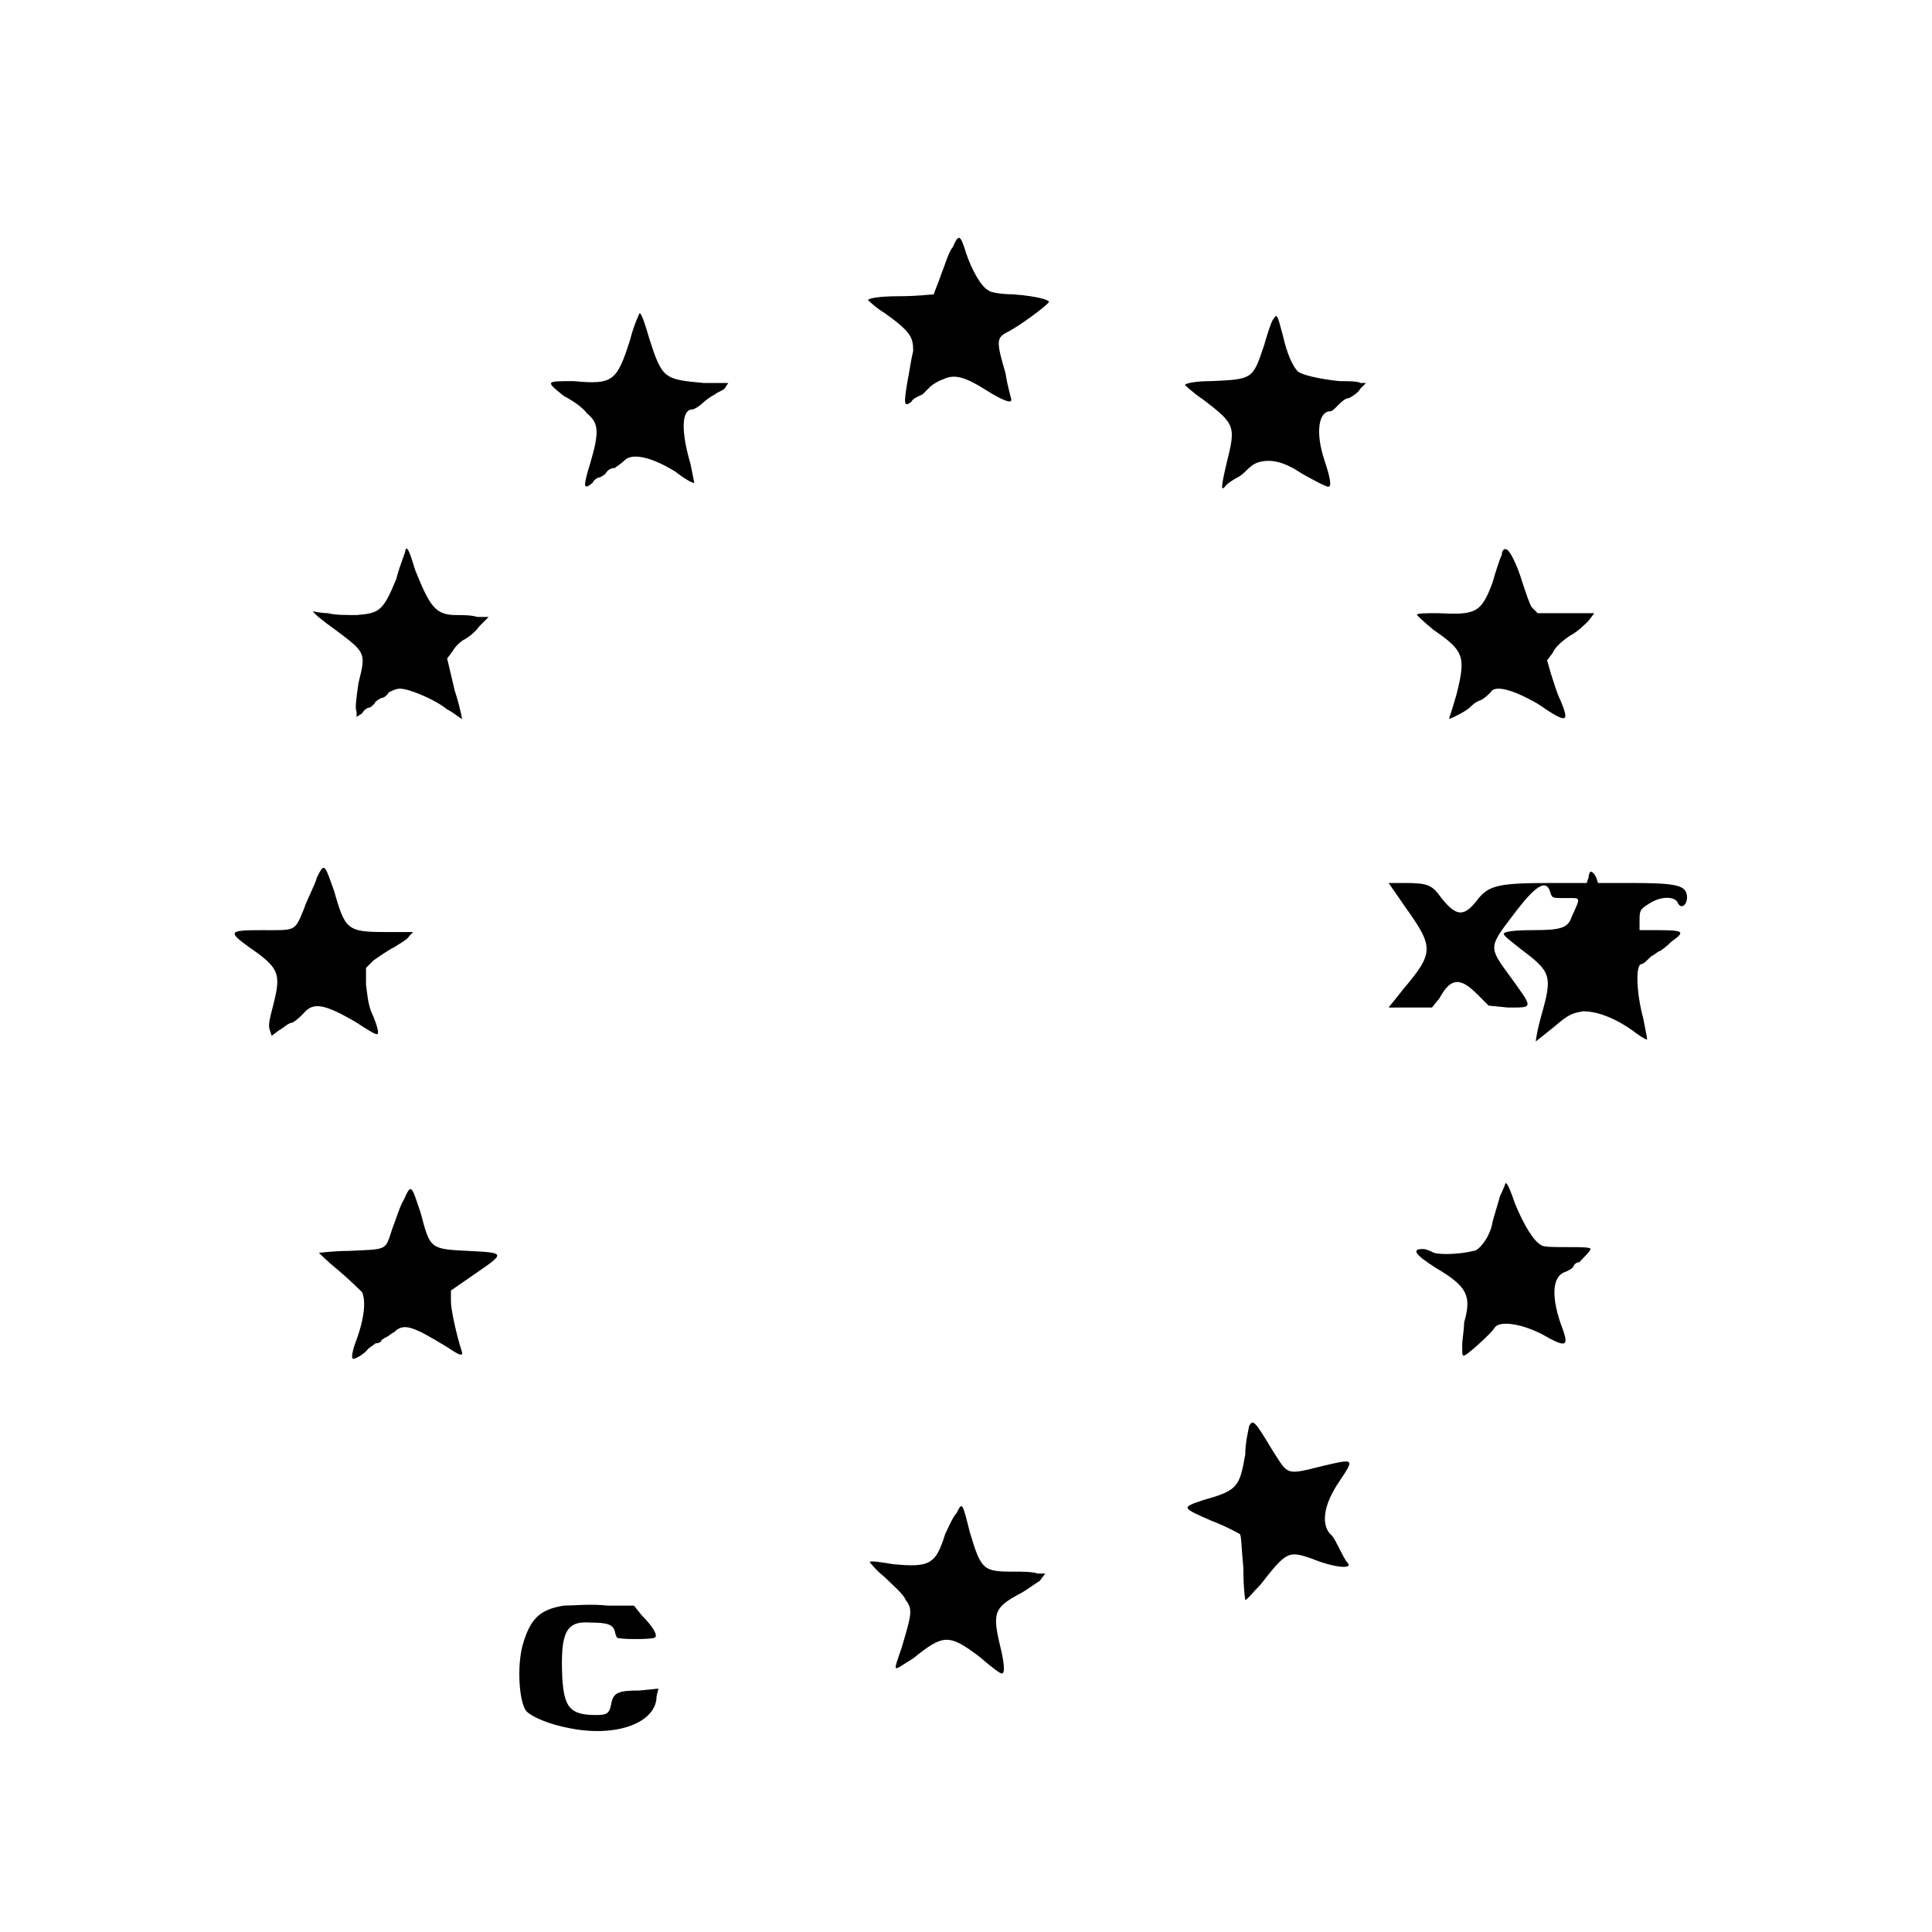
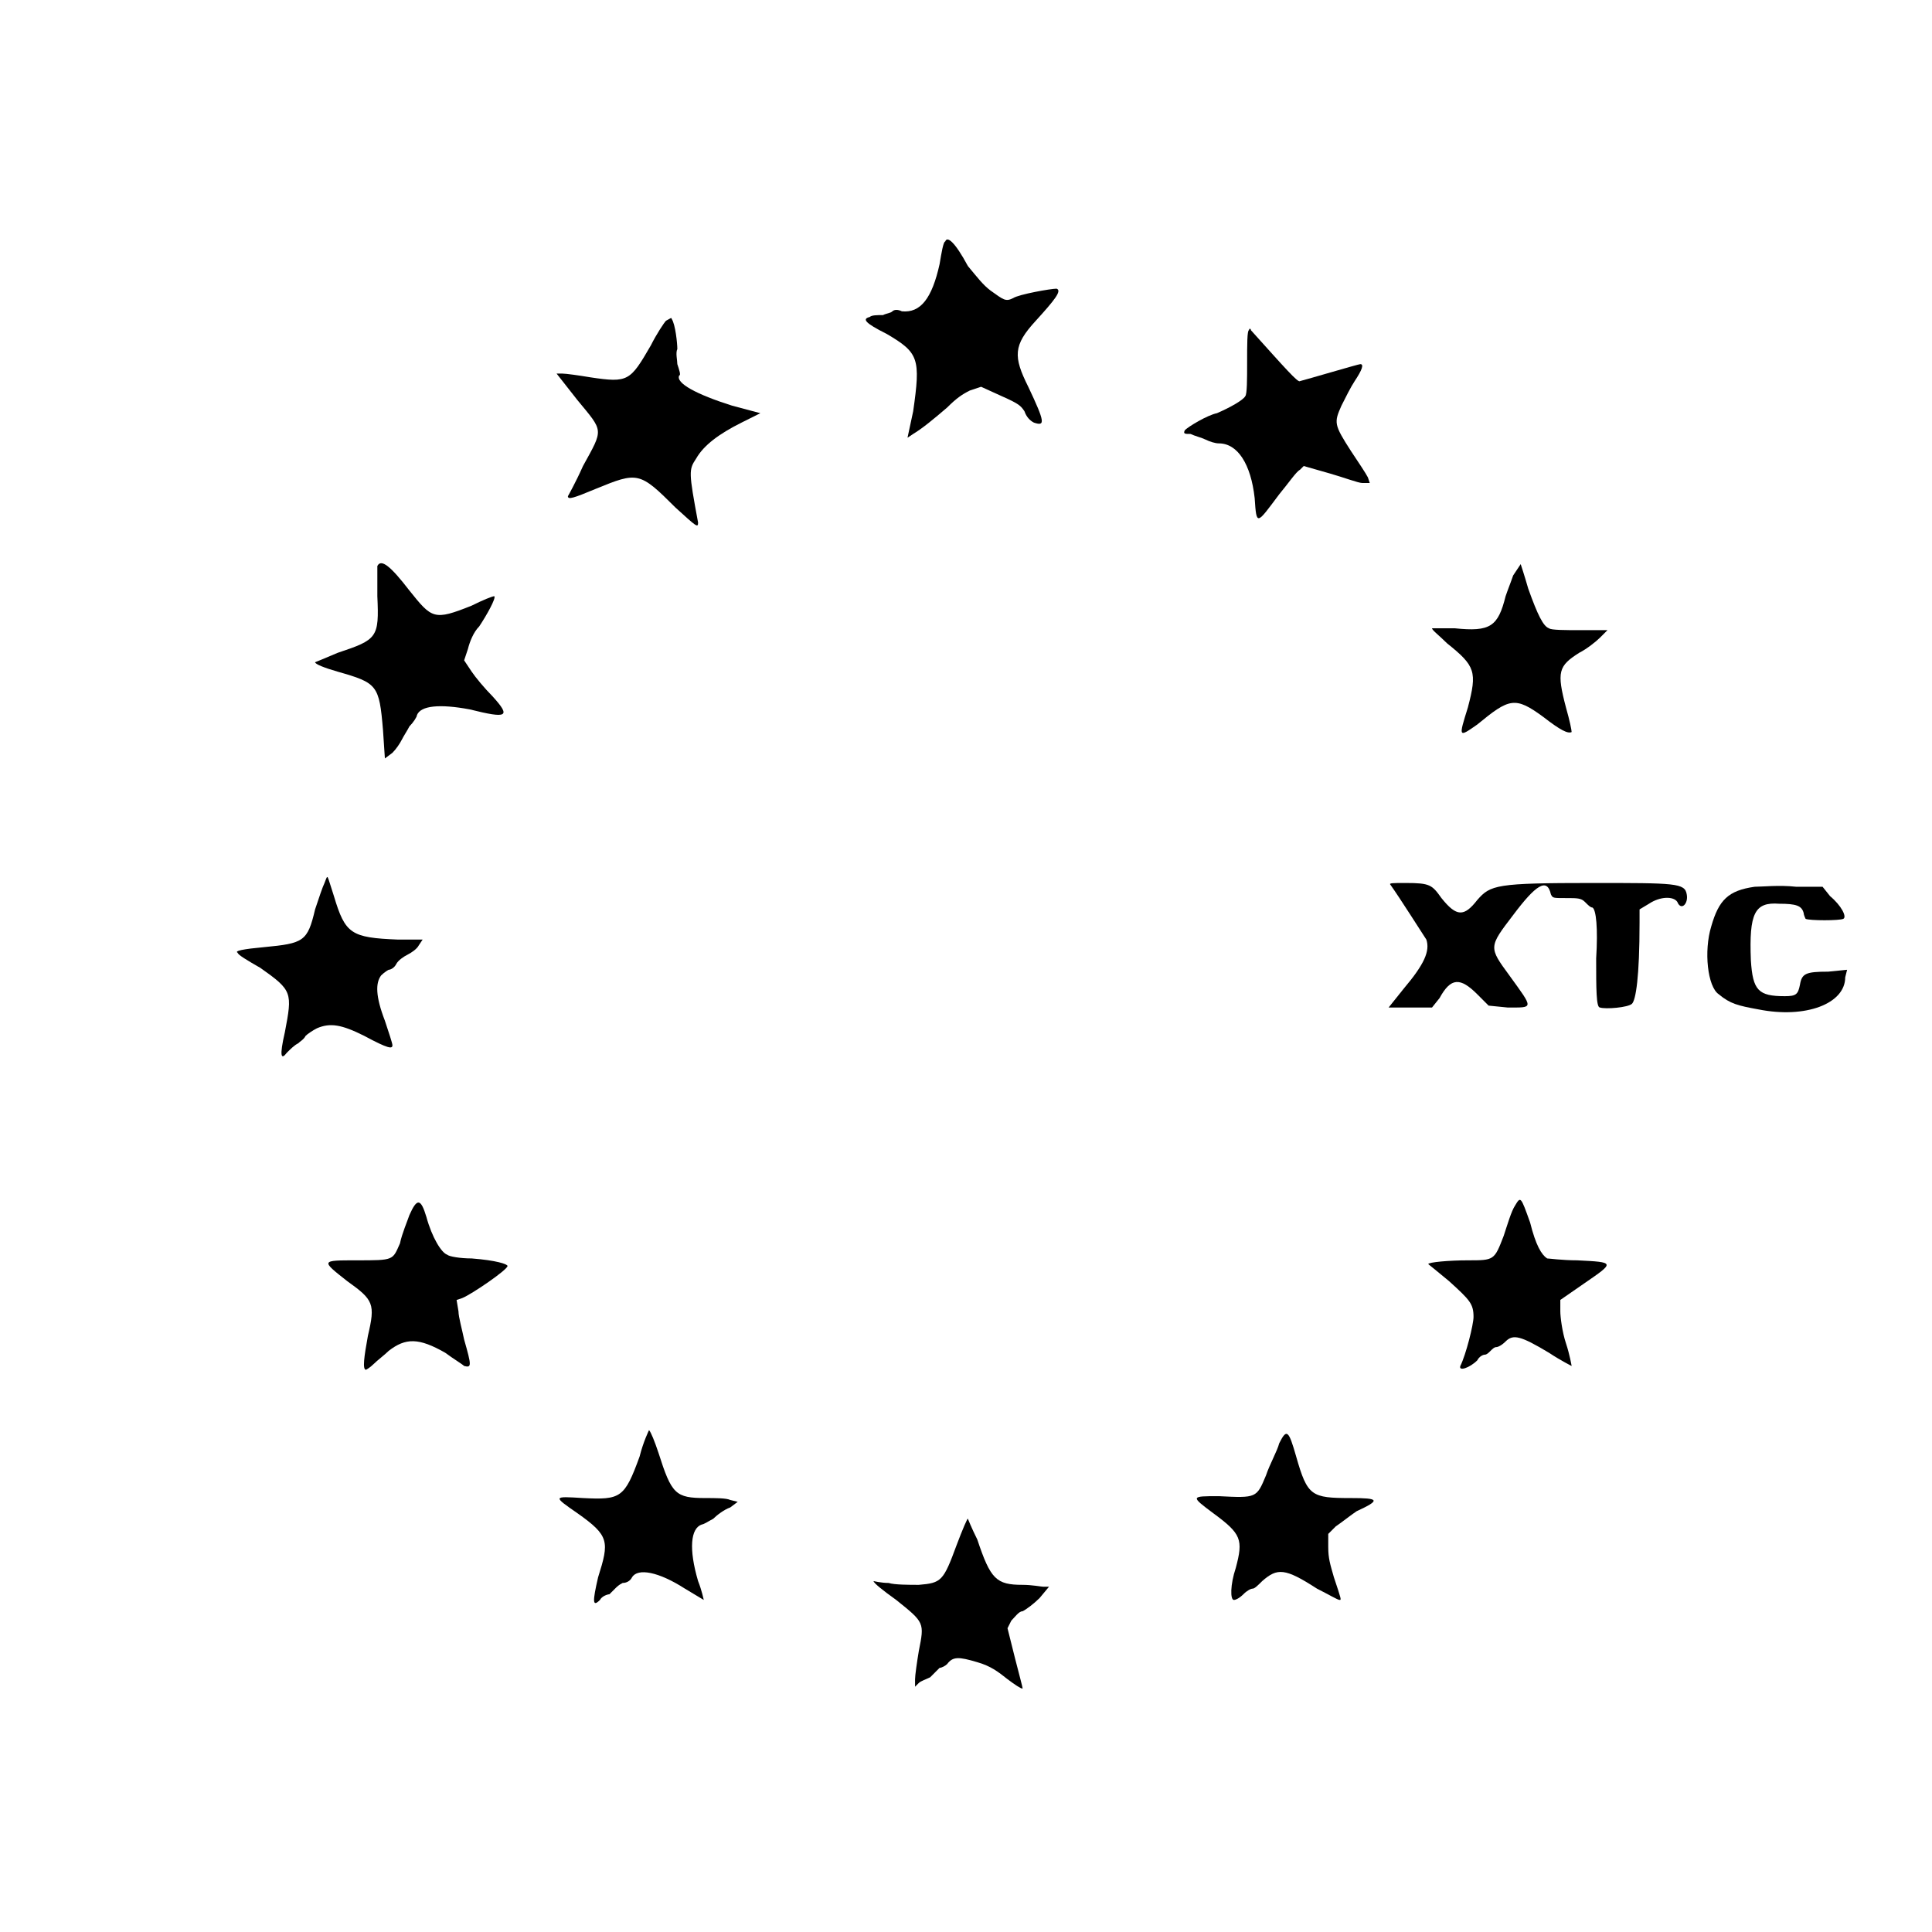
<svg xmlns="http://www.w3.org/2000/svg" version="1.0" width="512" height="512" viewBox="0 0 512 512" preserveAspectRatio="xMidYMid meet">
  <g transform="translate(0,512) scale(0.5,-0.5)" fill="#000000" fill-rule="evenodd" stroke="none">
-     <path d="M505 893 c-2 -2 -4 -9 -6 -14 -2 -6 -4 -10 -4 -11 -1 0 -9 -1 -18 -1 -11 0 -16 -1 -17 -2 0 0 4 -4 9 -7 14 -10 15 -13 15 -20 -1 -4 -2 -11 -3 -16 -2 -12 -2 -14 2 -11 1 2 4 3 6 4 1 1 3 3 4 4 1 1 4 3 7 4 6 3 12 1 23 -6 8 -5 13 -7 13 -5 0 1 -2 7 -3 14 -5 17 -5 19 1 22 6 3 21 14 22 16 0 1 -6 3 -19 4 -6 0 -12 1 -13 2 -4 2 -9 11 -12 20 -3 10 -4 10 -7 3z" />
-     <path d="M334 844 c-7 -22 -9 -24 -30 -22 -15 0 -15 0 -5 -8 4 -2 10 -6 12 -9 6 -5 7 -9 2 -26 -4 -13 -4 -15 1 -11 1 2 3 3 4 3 0 0 2 1 3 2 1 2 3 3 5 3 1 1 3 2 5 4 4 4 14 2 27 -6 5 -4 9 -6 10 -6 0 0 -1 5 -2 10 -5 17 -5 29 1 29 1 0 4 2 5 3 2 2 5 4 7 5 1 1 4 2 5 3 l2 3 -13 0 c-21 2 -22 2 -29 24 -2 7 -4 13 -5 13 0 0 -3 -6 -5 -14z" />
-     <path d="M675 855 c-1 -1 -3 -7 -5 -14 -6 -18 -6 -18 -28 -19 -8 0 -13 -1 -14 -2 0 0 4 -4 10 -8 17 -13 17 -14 12 -34 -3 -13 -3 -15 0 -11 1 1 4 3 6 4 2 1 4 3 5 4 1 1 3 3 6 4 7 2 14 0 23 -6 7 -4 13 -7 14 -7 2 0 1 5 -2 14 -5 15 -3 26 3 26 1 0 2 1 4 3 2 2 4 4 6 4 2 1 5 3 6 5 l3 3 -3 0 c-1 1 -7 1 -11 1 -10 1 -19 3 -22 5 -3 3 -6 10 -8 19 -3 11 -3 12 -5 9z" />
-     <path d="M215 733 c0 -2 -3 -8 -5 -16 -7 -17 -9 -18 -21 -19 -5 0 -12 0 -15 1 -4 0 -8 1 -8 1 0 -1 5 -5 12 -10 16 -12 16 -12 12 -28 -1 -7 -2 -14 -1 -15 l0 -3 3 2 c1 2 3 3 4 3 0 0 2 1 3 3 1 1 3 2 3 2 1 0 3 1 4 3 2 1 4 2 6 2 5 0 19 -6 25 -11 4 -2 7 -5 8 -5 0 -1 -1 6 -4 15 l-4 17 3 4 c1 2 4 5 6 6 2 1 6 4 8 7 l5 5 -6 0 c-3 1 -8 1 -11 1 -11 0 -14 4 -22 24 -3 10 -4 12 -5 11z" />
-     <path d="M796 730 c-1 -2 -3 -8 -5 -15 -6 -16 -9 -17 -29 -16 -7 0 -11 0 -11 -1 0 0 4 -4 9 -8 16 -11 17 -14 12 -34 -2 -7 -4 -13 -4 -13 1 0 9 4 11 6 1 1 3 3 6 4 2 1 4 3 5 4 2 4 11 2 25 -6 16 -11 17 -10 12 2 -2 4 -4 11 -5 14 l-2 7 3 4 c1 3 6 7 9 9 4 2 8 6 10 8 l3 4 -15 0 -15 0 -3 3 c-1 1 -3 7 -5 13 -3 10 -7 18 -9 18 -1 0 -2 -1 -2 -3z" />
-     <path d="M168 559 c-1 -4 -5 -11 -7 -17 -5 -12 -4 -11 -23 -11 -17 0 -17 -1 -6 -9 16 -11 17 -14 13 -30 -2 -8 -3 -11 -2 -14 l1 -3 4 3 c2 1 5 4 7 4 2 1 4 3 6 5 5 6 11 5 28 -5 6 -4 11 -7 11 -6 1 0 0 4 -2 9 -3 6 -3 10 -4 17 l0 9 4 4 c3 2 7 5 11 7 3 2 7 4 8 6 l2 2 -14 0 c-21 0 -22 1 -28 22 -5 14 -5 15 -9 7z" />
-     <path d="M842 559 l-1 -3 -18 0 c-28 0 -34 -1 -40 -9 -7 -9 -11 -9 -19 1 -5 7 -7 8 -20 8 l-8 0 9 -13 c15 -21 15 -24 -1 -43 l-8 -10 11 0 12 0 4 5 c6 11 11 11 20 2 l6 -6 10 -1 c14 0 14 -1 1 17 -11 15 -11 15 2 32 12 16 18 20 20 11 1 -2 1 -2 8 -2 8 0 8 1 3 -10 -2 -6 -6 -7 -21 -7 -11 0 -15 -1 -15 -2 0 -1 4 -4 9 -8 16 -12 17 -14 11 -35 -2 -7 -3 -13 -3 -14 0 0 5 4 10 8 8 7 10 7 15 8 7 0 16 -3 26 -10 4 -3 7 -5 8 -5 0 1 -1 6 -2 11 -4 15 -4 29 -1 29 1 0 3 2 5 4 2 1 4 3 5 3 0 0 3 2 6 5 7 5 7 6 -7 6 l-10 0 0 5 c0 5 0 6 5 9 6 4 13 4 15 1 2 -5 6 -1 5 4 -1 5 -7 6 -30 6 l-17 0 -1 3 c-1 2 -2 3 -3 3 0 0 -1 -1 -1 -3z" />
-     <path d="M795 390 c-1 -4 -3 -10 -4 -14 -1 -7 -7 -15 -10 -15 -8 -2 -18 -2 -21 -1 -2 1 -4 2 -6 2 -6 0 -4 -3 7 -10 17 -10 19 -15 15 -29 0 -4 -1 -9 -1 -12 0 -6 0 -6 2 -5 3 2 13 11 15 14 2 4 13 3 25 -3 14 -8 15 -7 10 6 -5 15 -4 25 3 27 2 1 4 2 4 3 0 0 1 2 3 2 2 2 6 6 6 7 0 1 -5 1 -12 1 -7 0 -13 0 -14 1 -4 2 -9 10 -14 22 -2 6 -4 11 -5 11 0 0 -1 -3 -3 -7z" />
-     <path d="M214 388 c-2 -3 -4 -10 -6 -15 -4 -12 -2 -11 -23 -12 -8 0 -15 -1 -16 -1 0 0 5 -5 10 -9 6 -5 12 -11 13 -12 2 -5 1 -14 -3 -25 -2 -5 -3 -10 -2 -10 0 -1 6 2 8 5 1 1 3 2 4 3 2 0 3 1 3 1 0 1 1 1 2 2 1 0 3 2 5 3 5 5 10 3 28 -8 6 -4 8 -5 8 -3 -3 9 -6 23 -6 27 l0 6 13 9 c16 11 16 11 -4 12 -20 1 -20 1 -25 20 -5 15 -5 16 -9 7z" />
-     <path d="M662 268 c0 -1 -2 -8 -2 -15 -3 -17 -4 -19 -22 -24 -12 -4 -12 -4 4 -11 8 -3 15 -7 15 -7 1 0 1 -8 2 -18 0 -11 1 -17 1 -17 1 0 4 4 8 8 14 18 15 18 27 14 12 -5 23 -6 19 -2 -1 1 -3 5 -4 7 -1 2 -3 6 -4 7 -6 5 -5 16 4 29 8 12 8 12 -9 8 -20 -5 -18 -5 -27 9 -9 15 -10 16 -12 12z" />
-     <path d="M507 222 c-2 -2 -4 -7 -6 -11 -5 -16 -8 -18 -28 -16 -6 1 -12 2 -12 1 0 0 3 -4 8 -8 4 -4 10 -9 11 -12 4 -5 3 -8 -2 -25 -2 -6 -4 -11 -3 -11 0 -1 4 2 9 5 16 13 19 13 35 1 7 -6 11 -9 12 -9 2 0 1 7 -1 15 -4 17 -3 20 10 27 4 2 9 6 11 7 l3 4 -4 0 c-3 1 -8 1 -13 1 -16 0 -17 1 -23 21 -4 16 -4 16 -7 10z" />
-     <path d="M299 173 c-13 -2 -18 -7 -22 -21 -3 -11 -2 -30 2 -35 3 -3 12 -7 23 -9 25 -5 46 3 46 17 l1 4 -10 -1 c-11 0 -14 -1 -15 -7 -1 -5 -2 -6 -8 -6 -14 0 -17 4 -18 20 -1 24 2 30 15 29 9 0 12 -1 13 -5 0 -1 1 -3 1 -3 2 -1 18 -1 20 0 2 1 -1 6 -7 12 l-4 5 -14 0 c-9 1 -18 0 -23 0z" />
+     <path d="M501 896 c-1 0 -2 -6 -3 -12 -4 -18 -10 -26 -20 -25 -2 1 -4 1 -5 0 -1 -1 -3 -1 -5 -2 -3 0 -6 0 -7 -1 -4 -1 -3 -3 9 -9 17 -10 18 -13 14 -41 l-3 -14 3 2 c5 3 11 8 18 14 5 5 8 7 12 9 l6 2 11 -5 c9 -4 10 -5 12 -8 1 -3 3 -5 5 -6 6 -2 6 0 -3 19 -8 16 -8 22 4 35 10 11 14 16 11 17 -3 0 -20 -3 -23 -5 -4 -2 -5 -1 -12 4 -4 3 -7 7 -12 13 -7 13 -11 16 -12 13z" />
+     <path d="M353 854 c-1 -1 -5 -7 -8 -13 -11 -19 -12 -20 -32 -17 -6 1 -13 2 -15 2 l-3 0 11 -14 c14 -17 14 -15 3 -35 -4 -9 -8 -16 -8 -16 0 -2 3 -1 15 4 22 9 23 9 42 -10 11 -10 12 -11 12 -8 -5 27 -5 28 -1 34 4 7 12 13 24 19 l10 5 -15 4 c-19 6 -30 12 -28 16 1 0 0 3 -1 6 0 2 -1 6 0 8 0 3 -1 13 -3 16 0 1 -1 0 -3 -1z" />
+     <path d="M662 849 c-1 0 -1 -8 -1 -17 0 -9 0 -17 -1 -18 -1 -2 -8 -6 -15 -9 -5 -1 -15 -7 -17 -9 -1 -2 0 -2 3 -2 2 -1 6 -2 8 -3 2 -1 5 -2 7 -2 10 0 17 -11 19 -29 1 -15 1 -14 13 2 5 6 9 12 11 13 l2 2 14 -4 c7 -2 15 -5 17 -5 l4 0 -1 3 c-1 2 -5 8 -9 14 -9 14 -9 15 -5 24 2 4 5 10 7 13 4 6 5 9 3 9 -1 0 -28 -8 -32 -9 -1 -1 -8 7 -26 27 0 1 -1 1 -1 0z" />
+     <path d="M200 724 c0 0 0 -8 0 -16 1 -22 0 -23 -21 -30 -7 -3 -12 -5 -12 -5 0 -1 5 -3 12 -5 21 -6 22 -7 24 -31 l1 -15 4 3 c2 2 4 5 5 7 1 2 3 5 4 7 2 2 4 5 4 6 2 5 12 6 28 3 20 -5 22 -4 12 7 -4 4 -9 10 -11 13 l-4 6 2 6 c1 4 3 9 6 12 4 6 9 15 8 16 -1 0 -6 -2 -12 -5 -20 -8 -21 -7 -33 8 -10 13 -15 17 -17 13z" />
+     <path d="M802 719 c-1 -3 -3 -8 -4 -11 -4 -16 -8 -19 -27 -17 -8 0 -12 0 -12 0 0 -1 4 -4 8 -8 15 -12 16 -15 11 -34 -5 -16 -5 -16 5 -9 17 14 20 15 35 4 9 -7 13 -9 15 -8 0 1 -1 6 -3 13 -5 19 -4 22 7 29 4 2 9 6 11 8 l4 4 -14 0 c-8 0 -16 0 -17 1 -3 1 -6 7 -11 21 -2 7 -4 13 -4 13 0 0 -2 -3 -4 -6z" />
+     <path d="M172 556 c-1 -2 -3 -8 -5 -14 -4 -17 -6 -18 -27 -20 -11 -1 -16 -2 -14 -3 0 -1 5 -4 12 -8 17 -12 17 -13 13 -34 -3 -13 -2 -15 1 -11 2 2 4 4 6 5 1 1 3 2 4 4 1 1 4 3 6 4 7 3 13 2 25 -4 13 -7 15 -7 15 -5 0 1 -2 7 -4 13 -5 13 -5 20 -2 24 2 2 4 3 4 3 1 0 3 1 4 3 1 2 4 4 6 5 2 1 5 3 6 5 l2 3 -13 0 c-25 1 -28 3 -34 23 -4 12 -3 12 -5 7z" />
+     <path d="M737 555 c5 -7 17 -26 19 -29 2 -6 -1 -13 -12 -26 l-8 -10 11 0 12 0 4 5 c6 11 11 11 20 2 l6 -6 10 -1 c14 0 14 -1 1 17 -11 15 -11 15 2 32 12 16 18 20 20 11 1 -2 1 -2 8 -2 6 0 8 0 10 -2 2 -2 3 -3 4 -3 2 -1 3 -11 2 -27 0 -16 0 -26 2 -26 3 -1 15 0 17 2 2 2 4 14 4 43 l0 7 5 3 c6 4 13 4 15 1 2 -5 6 -1 5 4 -1 6 -6 6 -50 6 -51 0 -54 -1 -61 -9 -7 -9 -11 -9 -19 1 -5 7 -6 8 -19 8 -7 0 -9 0 -8 -1z" />
+     <path d="M930 554 c-14 -2 -19 -7 -23 -21 -4 -13 -2 -32 4 -36 6 -5 10 -6 21 -8 25 -5 46 3 46 17 l1 4 -10 -1 c-12 0 -14 -1 -15 -7 -1 -5 -2 -6 -8 -6 -14 0 -17 3 -18 19 -1 25 2 31 15 30 9 0 12 -1 13 -5 0 -1 1 -3 1 -3 2 -1 18 -1 20 0 2 1 -1 7 -7 12 l-4 5 -14 0 c-9 1 -18 0 -22 0z" />
+     <path d="M803 385 c-2 -3 -4 -10 -6 -16 -5 -13 -5 -13 -19 -13 -10 0 -21 -1 -21 -2 0 0 5 -4 11 -9 11 -10 13 -12 13 -19 0 -4 -4 -20 -7 -26 -1 -3 5 -1 9 3 1 2 3 3 4 3 1 0 2 1 3 2 1 1 2 2 3 2 1 0 3 1 5 3 4 4 8 3 23 -6 6 -4 12 -7 12 -7 0 0 -1 6 -3 12 -2 6 -3 14 -3 17 l0 6 13 9 c16 11 16 11 -4 12 -8 0 -15 1 -16 1 -3 2 -6 7 -9 19 -5 14 -5 14 -8 9z" />
+     <path d="M217 380 c-1 -3 -4 -10 -5 -15 -4 -9 -3 -9 -23 -9 -19 0 -19 0 -5 -11 14 -10 15 -12 11 -29 -2 -11 -3 -18 -1 -18 0 0 2 1 4 3 2 2 6 5 8 7 9 7 16 7 30 -1 4 -3 9 -6 10 -7 4 -1 4 0 0 14 -1 5 -3 12 -3 15 l-1 6 3 1 c5 2 24 15 24 17 0 1 -6 3 -19 4 -6 0 -12 1 -13 2 -3 1 -8 9 -11 20 -3 10 -5 10 -9 1z" />
+     <path d="M339 252 c-8 -22 -10 -23 -30 -22 -16 1 -16 1 -3 -8 17 -12 17 -15 11 -34 -3 -13 -3 -16 1 -12 1 2 4 3 5 3 1 1 2 2 3 3 1 1 2 2 4 3 2 0 4 1 5 3 3 5 14 3 28 -6 5 -3 10 -6 10 -6 0 0 -1 5 -3 10 -5 17 -4 28 2 30 1 0 4 2 6 3 2 2 6 5 9 6 l4 3 -4 1 c-2 1 -8 1 -13 1 -16 0 -18 2 -25 24 -2 6 -4 11 -5 12 0 0 -3 -6 -5 -14z" />
+     <path d="M678 259 c-1 -4 -5 -11 -7 -17 -5 -12 -5 -12 -25 -11 -15 0 -15 0 -3 -9 15 -11 16 -14 12 -29 -3 -9 -3 -17 -1 -17 1 0 3 1 5 3 2 2 4 3 5 3 1 0 3 2 5 4 8 7 12 7 29 -4 6 -3 11 -6 12 -6 1 0 1 0 -3 12 -2 7 -3 10 -3 16 l0 7 4 4 c3 2 8 6 11 8 13 6 12 7 -3 7 -21 0 -23 1 -29 22 -4 14 -5 15 -9 7z" />
+     <path d="M507 205 c-7 -19 -8 -20 -20 -21 -5 0 -13 0 -16 1 -4 0 -8 1 -8 1 0 -1 5 -5 12 -10 15 -12 15 -12 12 -27 -1 -6 -2 -13 -2 -15 l0 -4 2 2 c1 1 4 2 6 3 1 1 3 3 3 3 1 1 2 2 2 2 1 0 3 1 4 2 3 4 6 4 16 1 7 -2 11 -5 16 -9 4 -3 7 -5 8 -5 0 1 -2 8 -4 16 l-4 16 2 4 c2 2 4 5 6 5 2 1 6 4 9 7 l5 6 -3 0 c-1 0 -6 1 -11 1 -14 0 -17 3 -24 24 -3 6 -5 11 -5 11 0 1 -3 -6 -6 -14z" />
  </g>
</svg>
